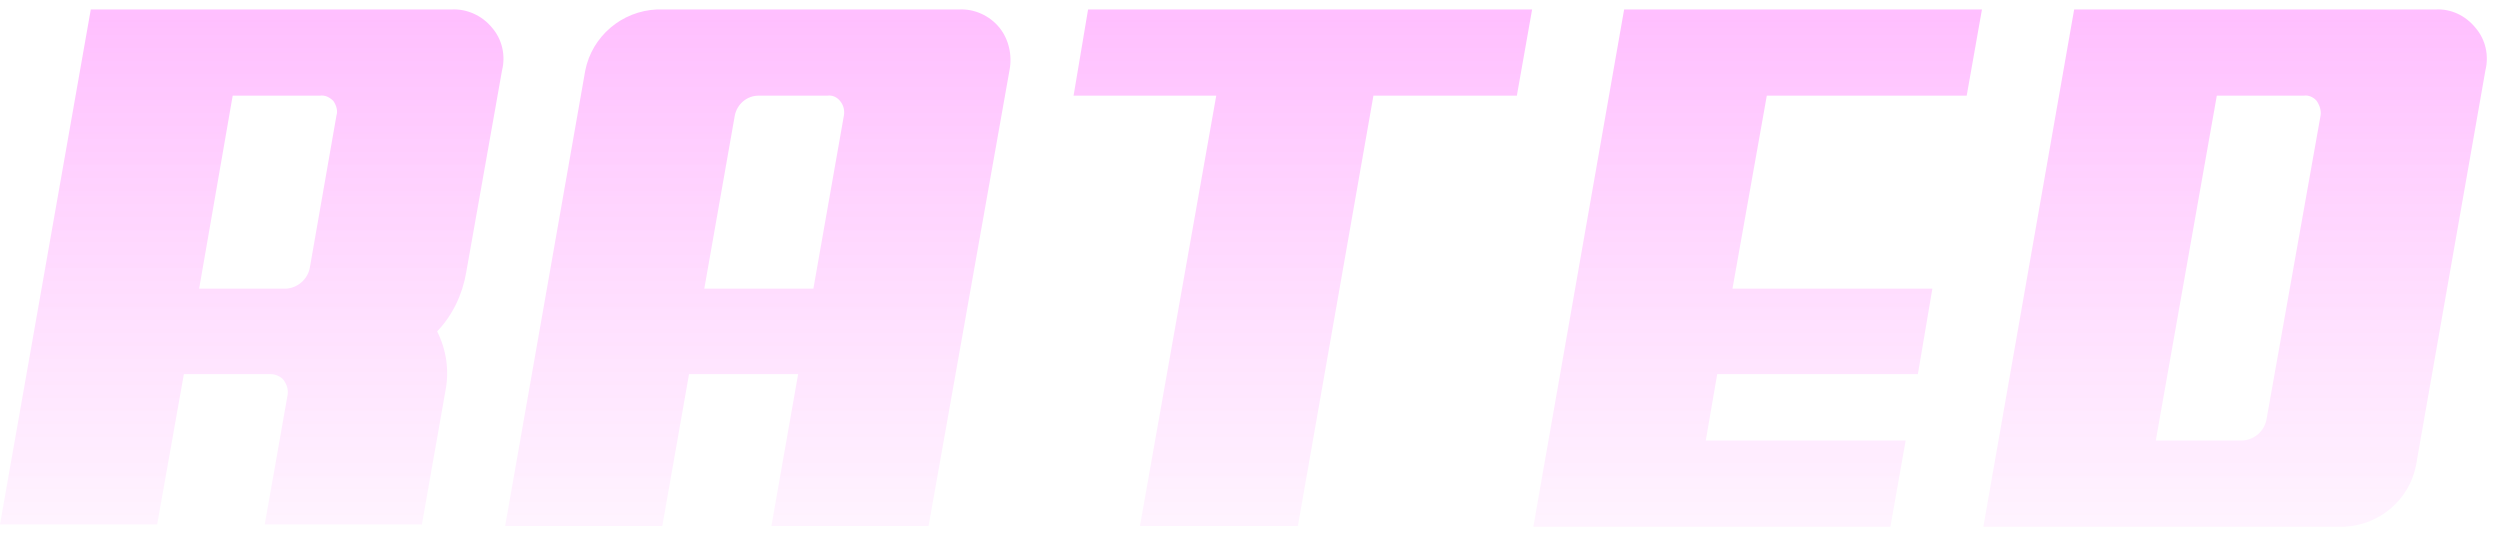
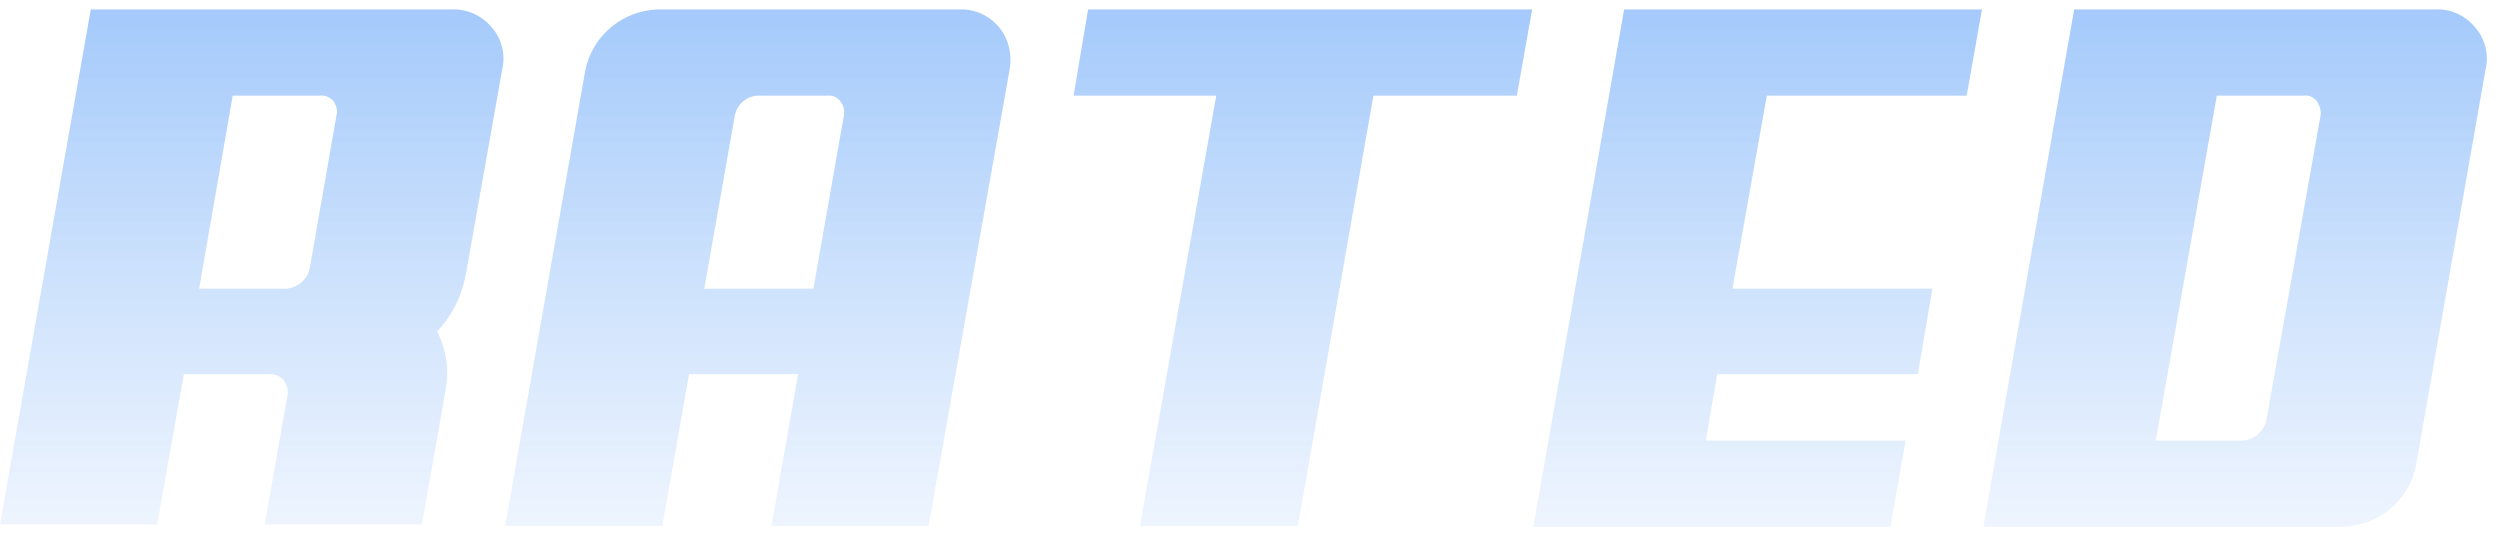
<svg xmlns="http://www.w3.org/2000/svg" width="216" height="46" viewBox="0 0 216 46" fill="none">
-   <path d="M39.024 0.817C40.342 0.751 41.66 1.344 42.517 2.399C43.374 3.387 43.704 4.772 43.374 6.09L40.276 23.558C39.947 25.47 39.09 27.25 37.771 28.634C38.562 30.216 38.826 31.996 38.496 33.71L36.453 45.312H22.874L24.851 34.105C24.917 33.644 24.785 33.248 24.522 32.853C24.258 32.523 23.797 32.326 23.401 32.326H15.886L13.579 45.312H0L7.844 0.817H39.024ZM29.07 9.979C29.202 9.584 29.07 9.122 28.806 8.727C28.477 8.397 28.081 8.199 27.62 8.265H20.105L17.205 24.943H24.719C25.708 24.877 26.565 24.152 26.763 23.163L29.07 9.979ZM82.867 0.817C84.185 0.751 85.504 1.344 86.36 2.399C87.151 3.387 87.481 4.772 87.217 6.09L80.23 45.443H66.651L68.958 32.326H59.532L57.224 45.443H43.645L50.567 6.09C51.16 3.124 53.731 0.948 56.763 0.817H82.867ZM72.913 9.979C72.979 9.584 72.913 9.122 72.584 8.727C72.32 8.397 71.924 8.199 71.463 8.265H65.53C64.541 8.265 63.684 8.99 63.487 9.979L60.85 24.943H70.276L72.913 9.979ZM94.01 0.817H132.374L131.056 8.265H118.663L112.137 45.443H98.492L105.084 8.265H92.757L94.01 0.817ZM169.922 8.265H152.652L149.685 24.943H166.956L165.704 32.326H148.367L147.378 38.06H164.649L163.331 45.509H132.481L140.325 0.817H171.241L169.922 8.265ZM210.452 0.817C211.77 0.751 213.023 1.344 213.88 2.399C214.737 3.387 215.066 4.772 214.737 6.09L208.738 40.236C208.145 43.202 205.574 45.377 202.542 45.509H171.362L179.207 0.817H210.452ZM200.498 9.979C200.564 9.584 200.432 9.122 200.169 8.727C199.905 8.397 199.444 8.199 199.048 8.265H191.533L186.26 38.06H193.775C194.763 37.995 195.62 37.27 195.818 36.281L200.498 9.979Z" fill="url(#paint0_linear_100_130)" />
+   <path d="M39.024 0.817C40.342 0.751 41.66 1.344 42.517 2.399C43.374 3.387 43.704 4.772 43.374 6.09L40.276 23.558C39.947 25.47 39.09 27.25 37.771 28.634C38.562 30.216 38.826 31.996 38.496 33.71L36.453 45.312H22.874L24.851 34.105C24.917 33.644 24.785 33.248 24.522 32.853C24.258 32.523 23.797 32.326 23.401 32.326H15.886L13.579 45.312H0L7.844 0.817H39.024ZM29.07 9.979C29.202 9.584 29.07 9.122 28.806 8.727C28.477 8.397 28.081 8.199 27.62 8.265H20.105L17.205 24.943H24.719C25.708 24.877 26.565 24.152 26.763 23.163L29.07 9.979ZM82.867 0.817C84.185 0.751 85.504 1.344 86.36 2.399C87.151 3.387 87.481 4.772 87.217 6.09L80.23 45.443H66.651L68.958 32.326H59.532L57.224 45.443H43.645L50.567 6.09C51.16 3.124 53.731 0.948 56.763 0.817H82.867ZM72.913 9.979C72.979 9.584 72.913 9.122 72.584 8.727C72.32 8.397 71.924 8.199 71.463 8.265H65.53C64.541 8.265 63.684 8.99 63.487 9.979L60.85 24.943H70.276L72.913 9.979ZM94.01 0.817H132.374L131.056 8.265H118.663L112.137 45.443H98.492L105.084 8.265H92.757L94.01 0.817ZM169.922 8.265H152.652L149.685 24.943H166.956L165.704 32.326H148.367L147.378 38.06H164.649L163.331 45.509H132.481L140.325 0.817H171.241L169.922 8.265ZM210.452 0.817C211.77 0.751 213.023 1.344 213.88 2.399C214.737 3.387 215.066 4.772 214.737 6.09L208.738 40.236C208.145 43.202 205.574 45.377 202.542 45.509H171.362L179.207 0.817H210.452ZM200.498 9.979C200.564 9.584 200.432 9.122 200.169 8.727C199.905 8.397 199.444 8.199 199.048 8.265H191.533L186.26 38.06H193.775C194.763 37.995 195.62 37.27 195.818 36.281L200.498 9.979Z" fill="url(#paint0_linear_146_9)" />
  <defs>
-     <linearGradient id="paint0_linear_100_130" x1="107.58" y1="-16.557" x2="107.58" y2="58.423" gradientUnits="userSpaceOnUse">
-       <stop stop-color="#FFA5FE" />
+     <linearGradient id="paint0_linear_146_9" x1="107.58" y1="-16.557" x2="107.58" y2="59.443" gradientUnits="userSpaceOnUse">
+       <stop stop-color="#81B5F9" />
      <stop offset="0.99" stop-color="white" stop-opacity="0.74" />
    </linearGradient>
  </defs>
</svg>
